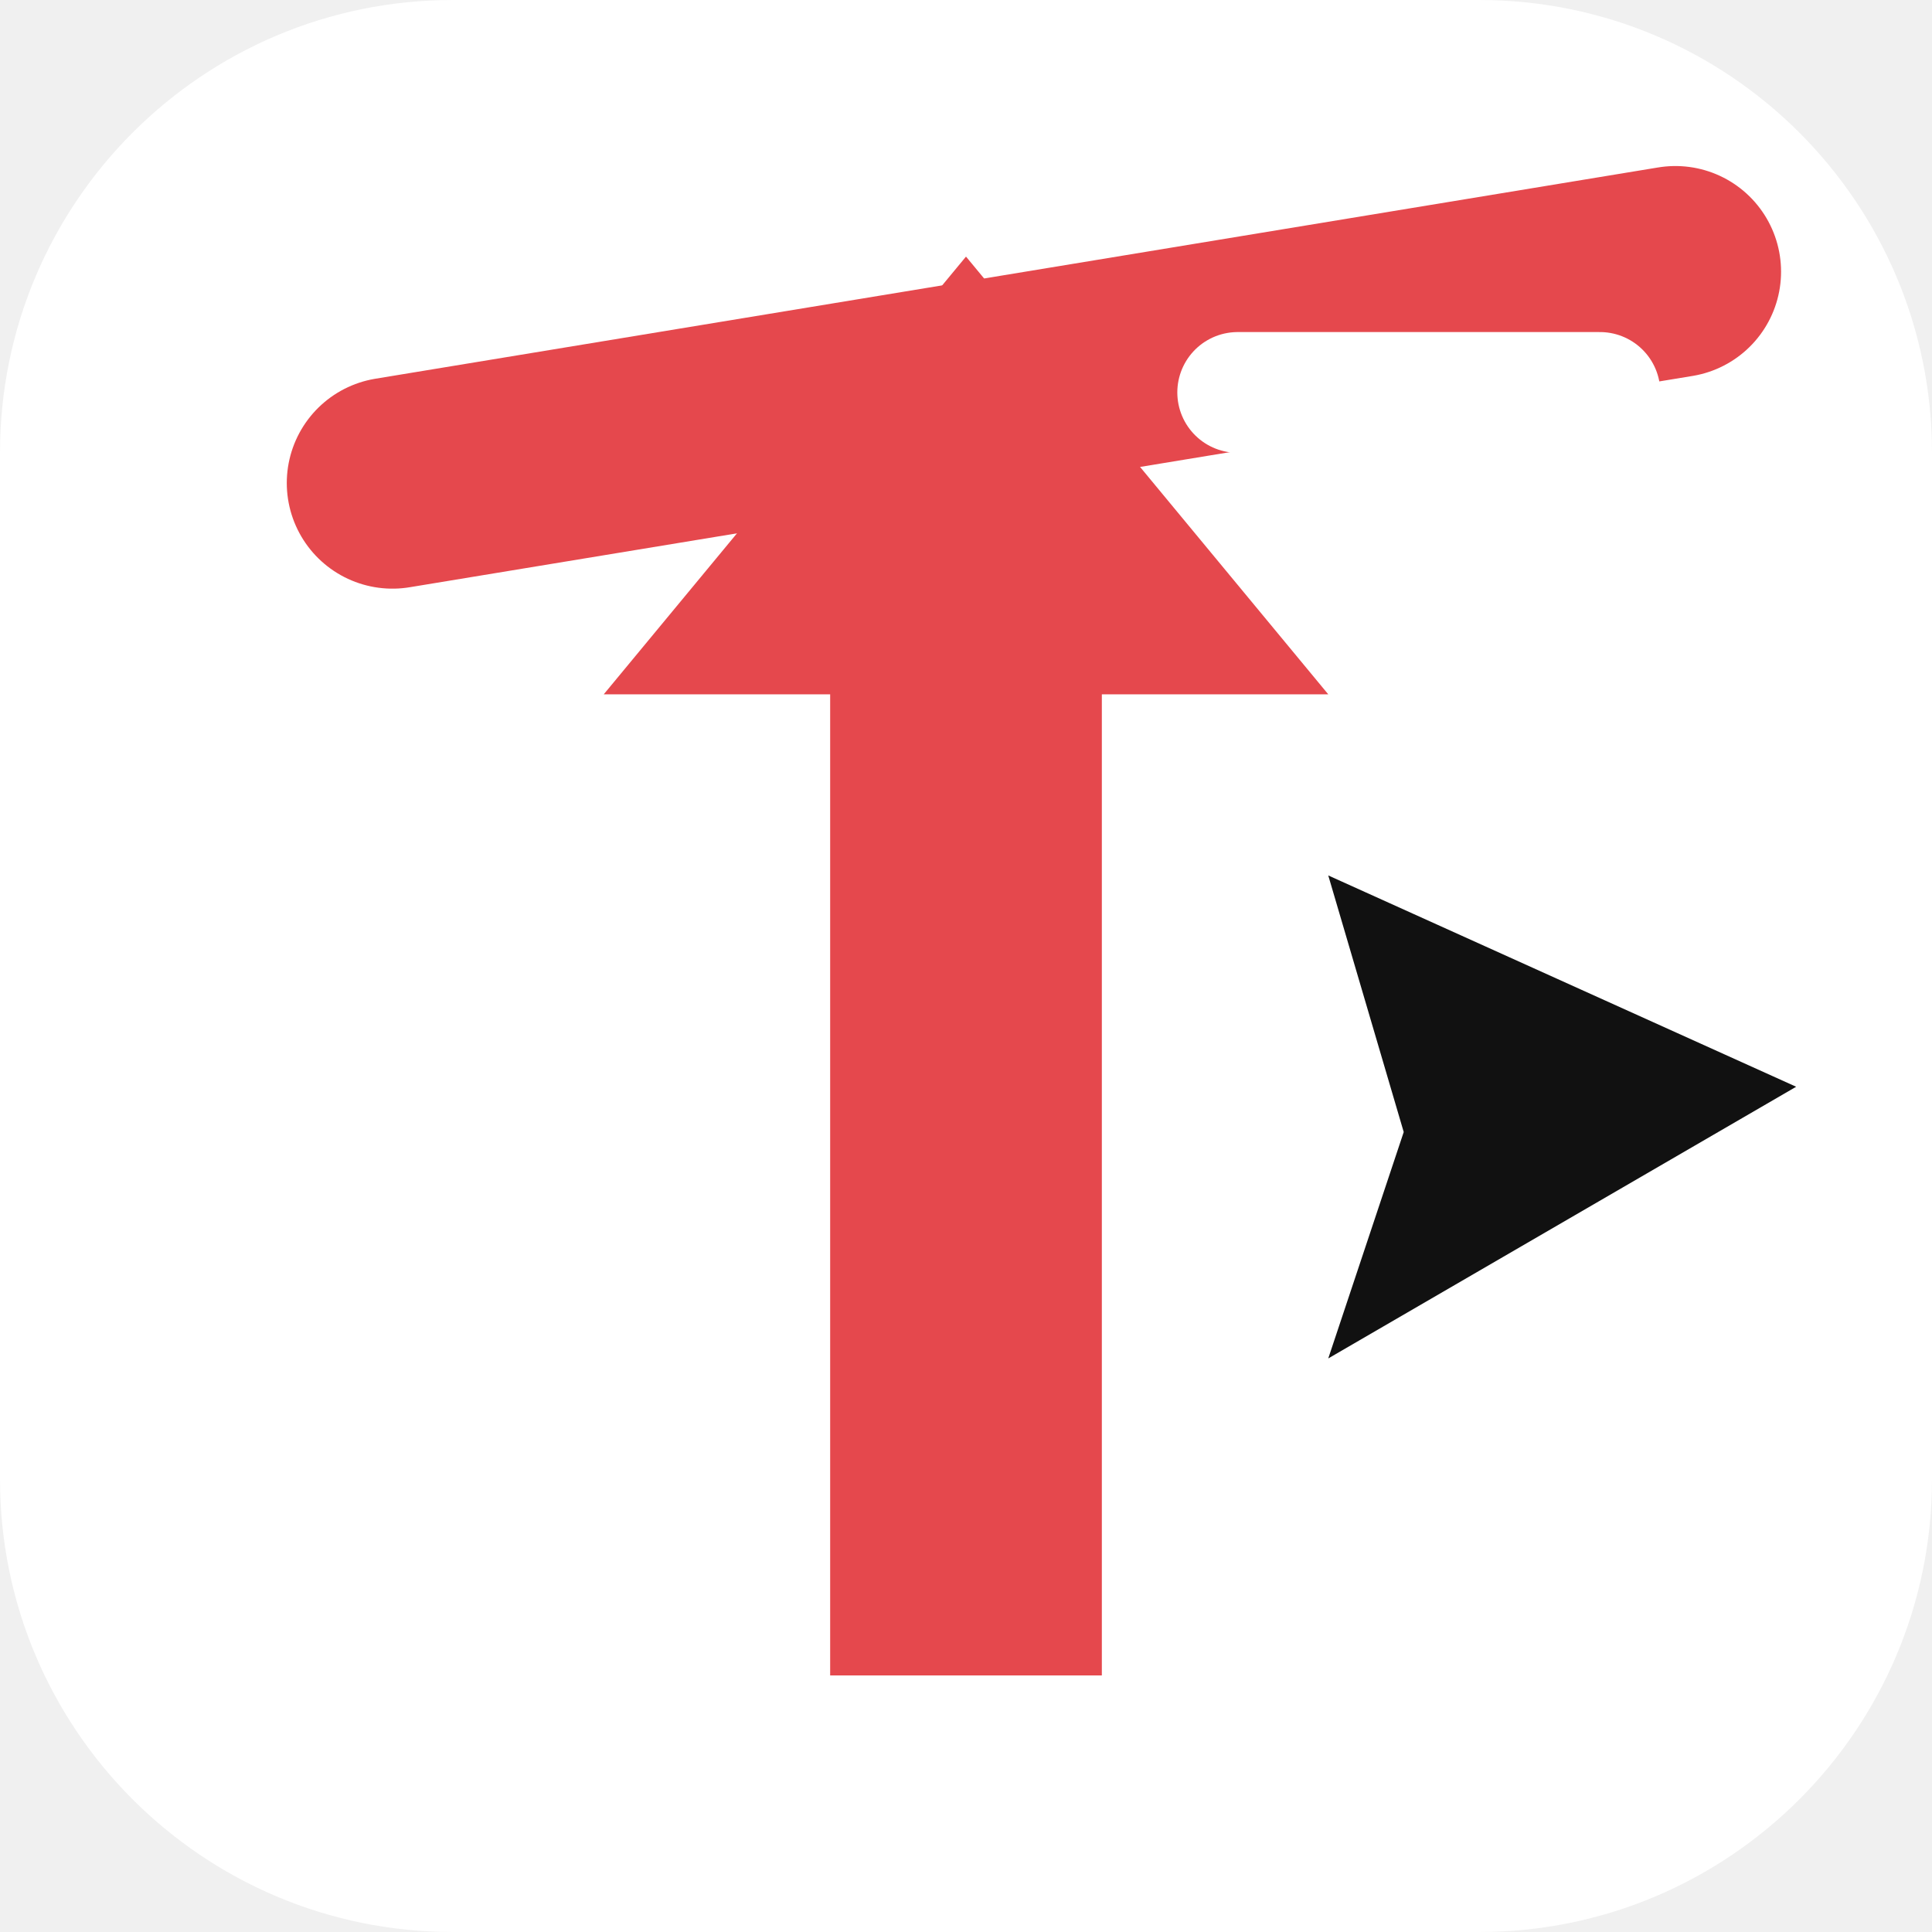
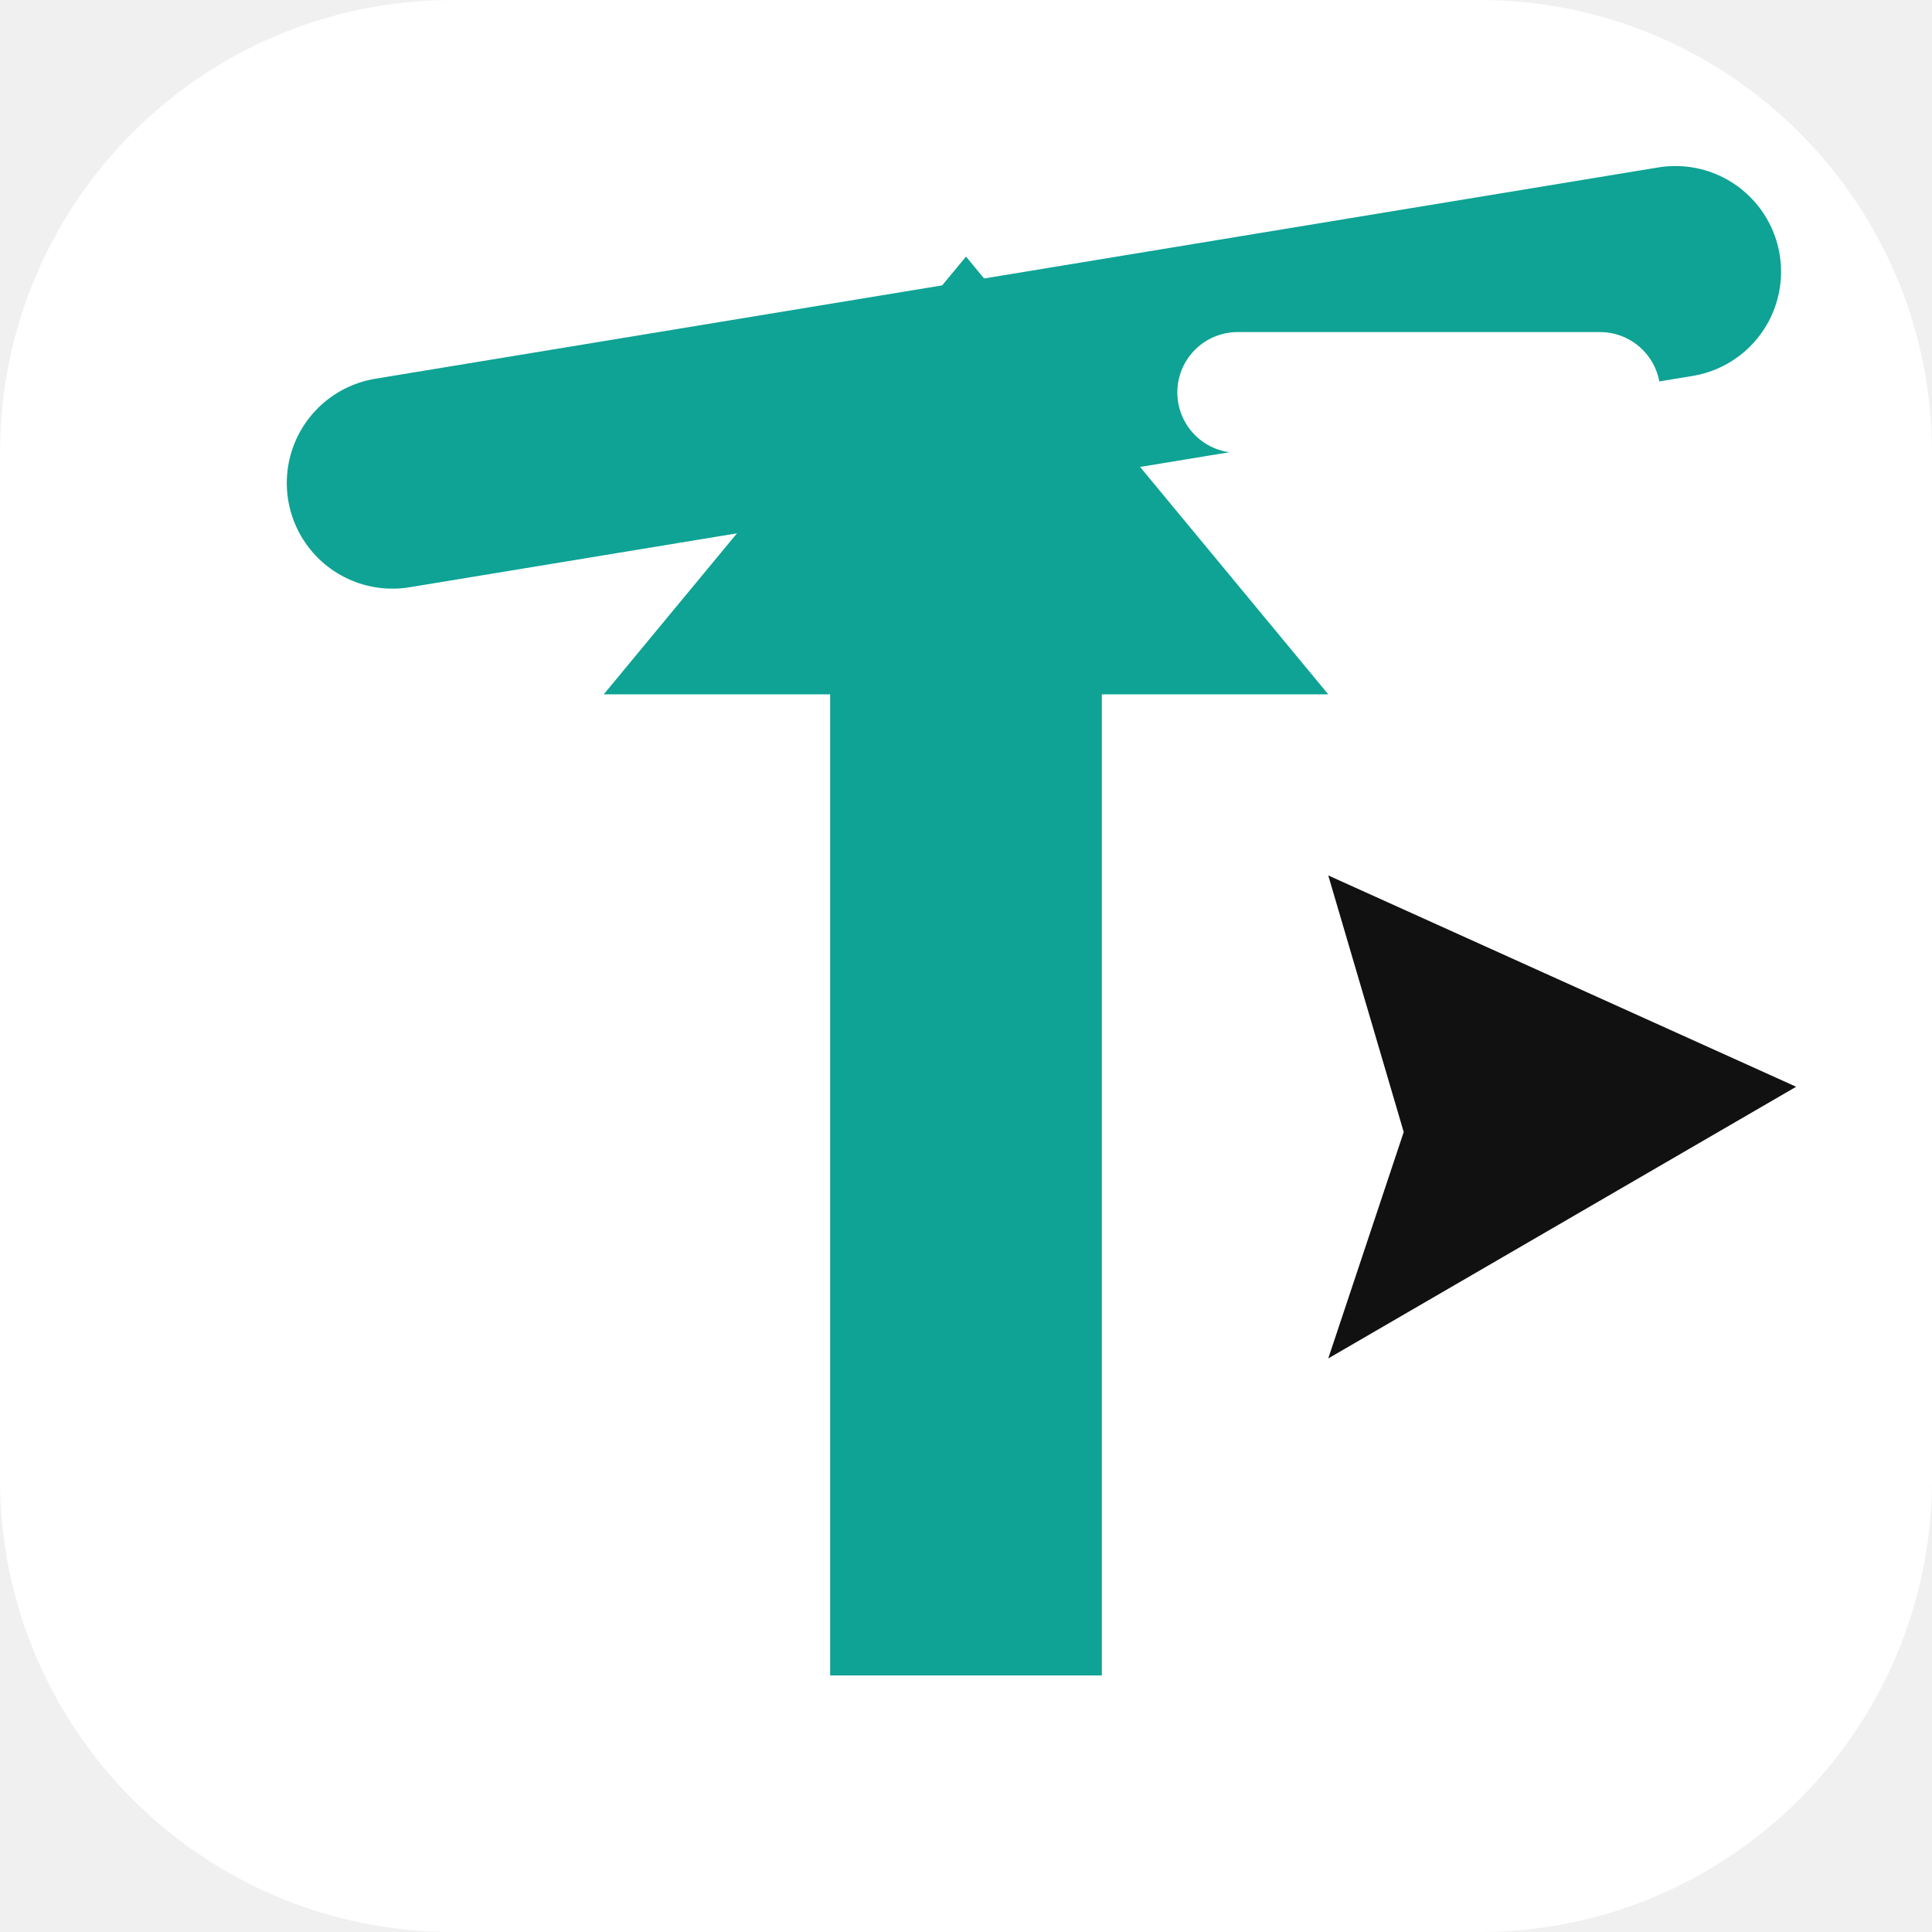
<svg xmlns="http://www.w3.org/2000/svg" width="128" height="128" viewBox="0 0 128 128" fill="none">
  <rect width="128" height="128" rx="30" fill="#FFFFFF" />
-   <path d="M64 17L88 46H73V111H55V46H40L64 17Z" fill="#E5484D" />
+   <path d="M64 17L88 46H73V111H55V46H40L64 17Z" fill="#0EA394" />
  <path d="M16 75H93L88 58L119 72L88 90L93 75H16Z" fill="#111111" />
-   <path d="M111 18L26 32" stroke="#E5484D" stroke-width="14" stroke-linecap="round" />
+   <path d="M111 18L26 32" stroke="#0EA394" stroke-width="14" stroke-linecap="round" />
  <path d="M82 26H106" stroke="#FFFFFF" stroke-width="8" stroke-linecap="round" />
</svg>
